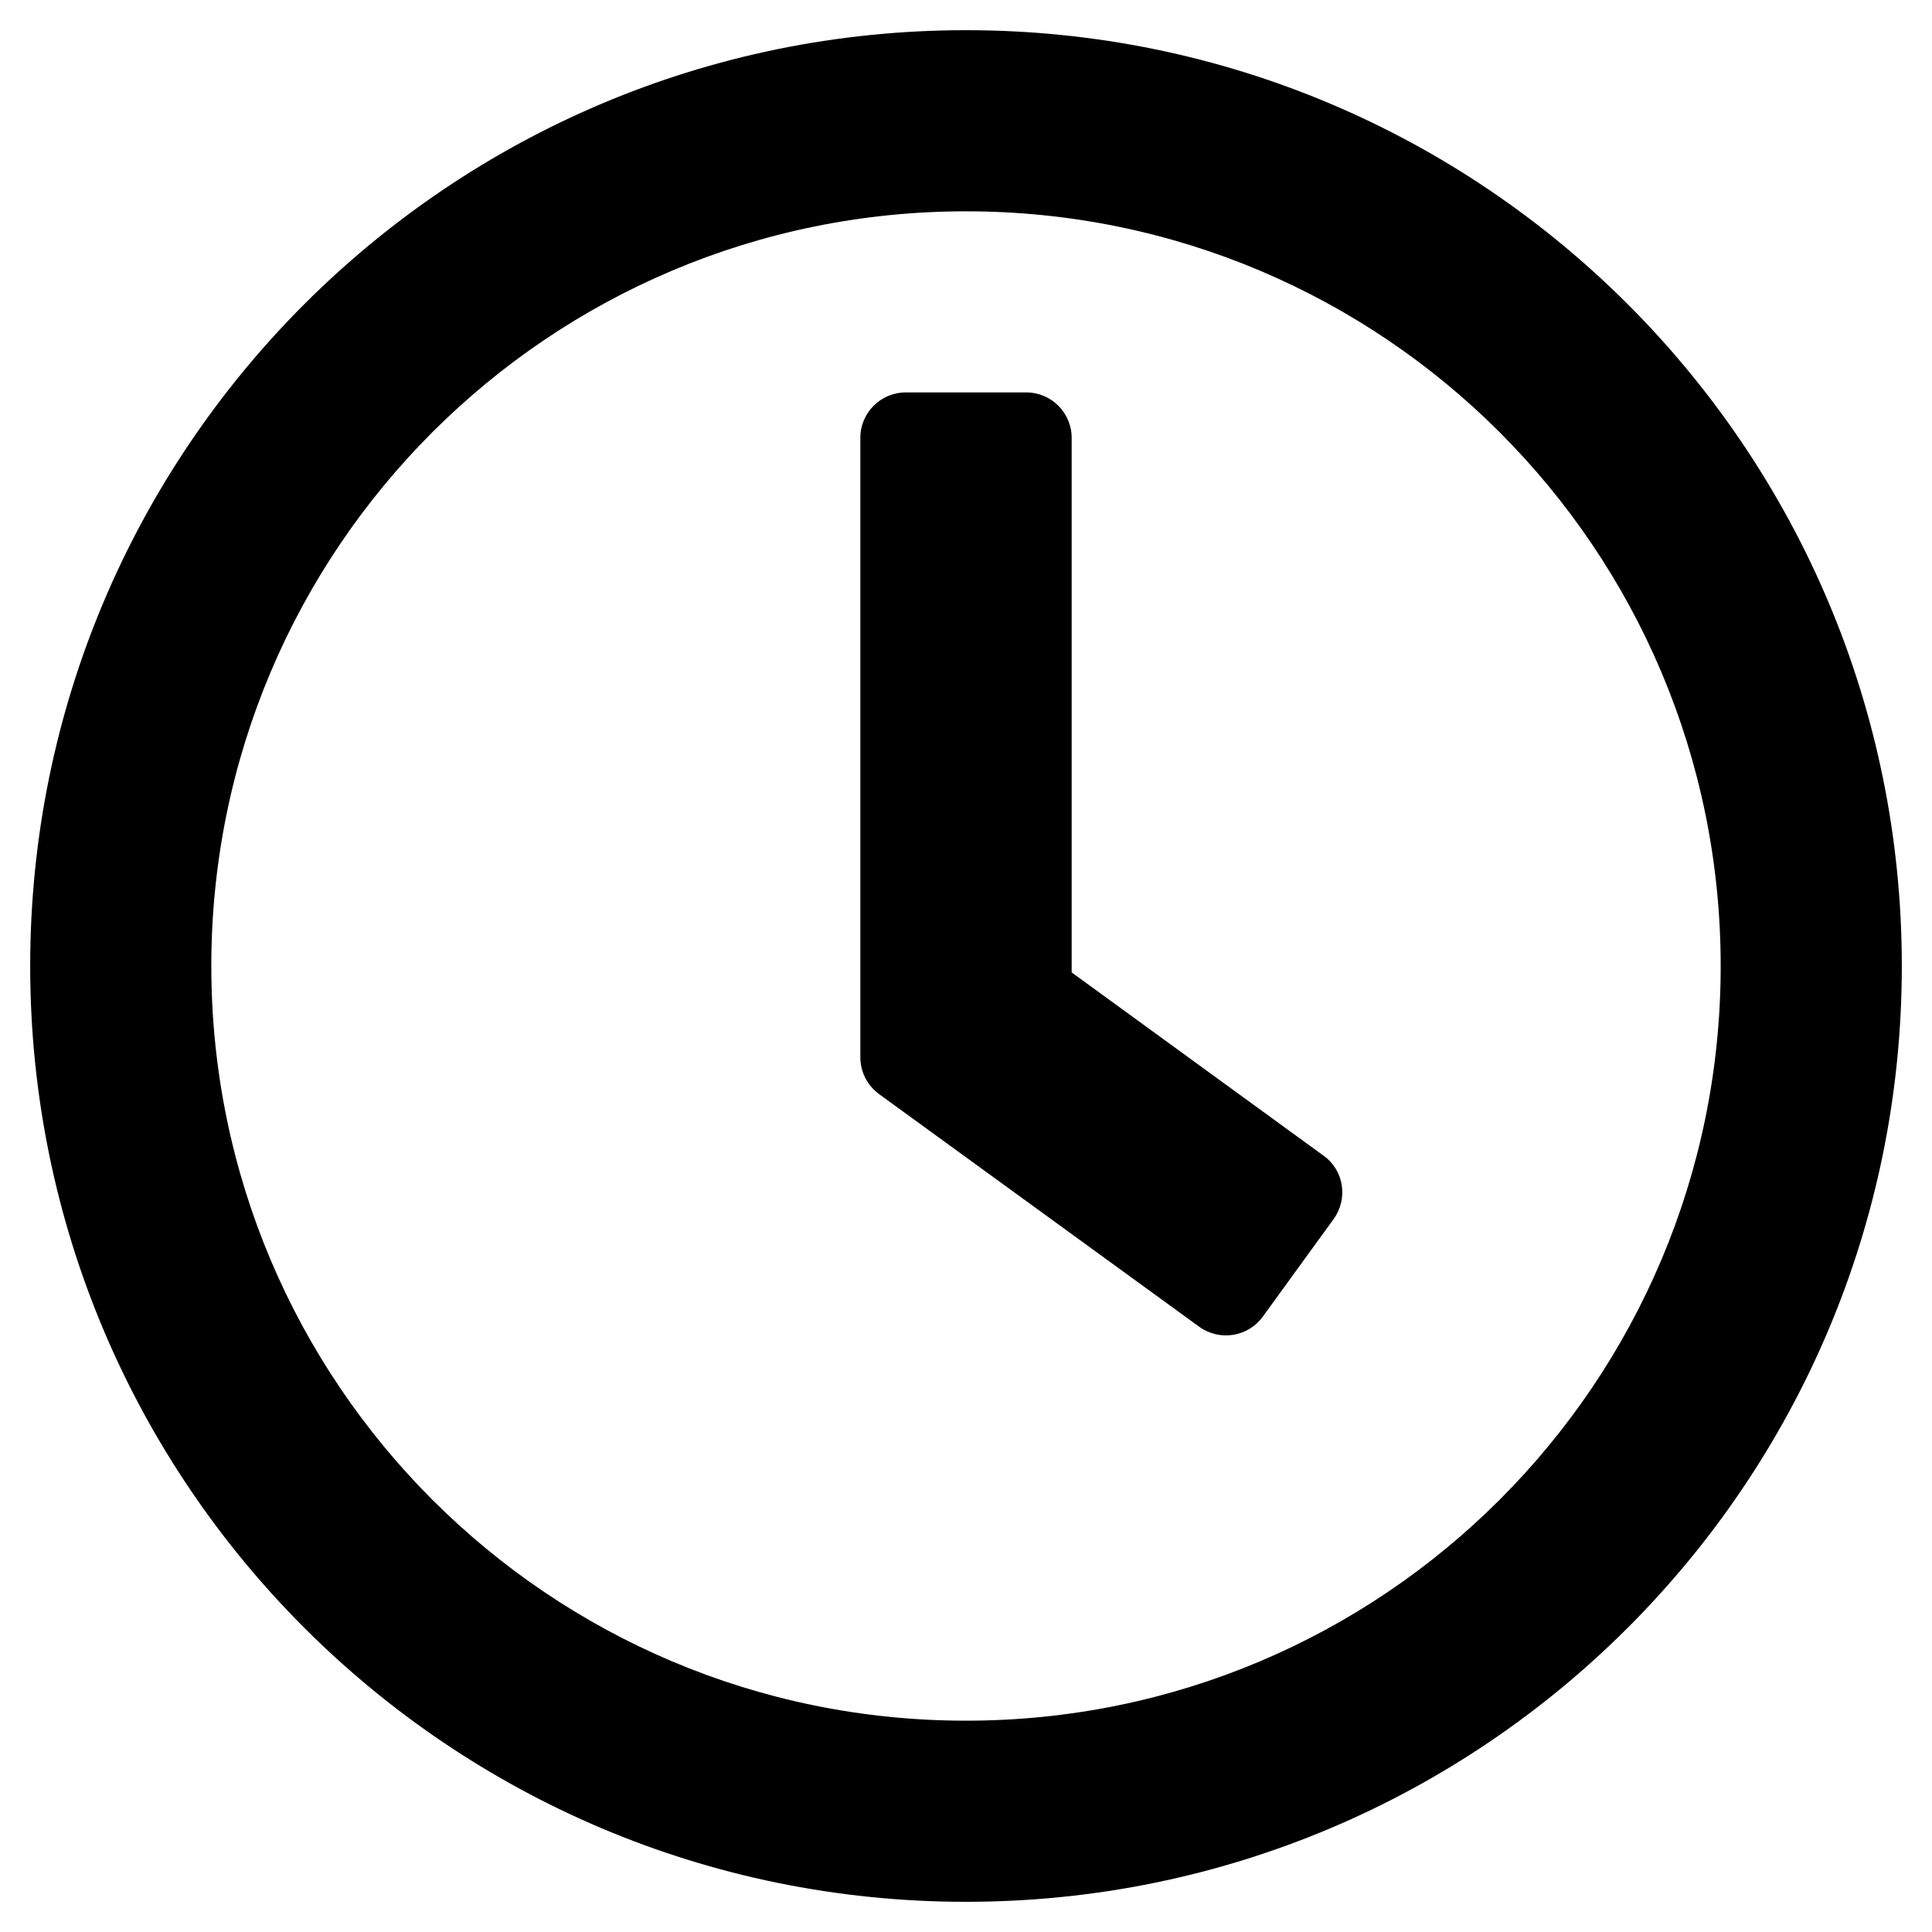
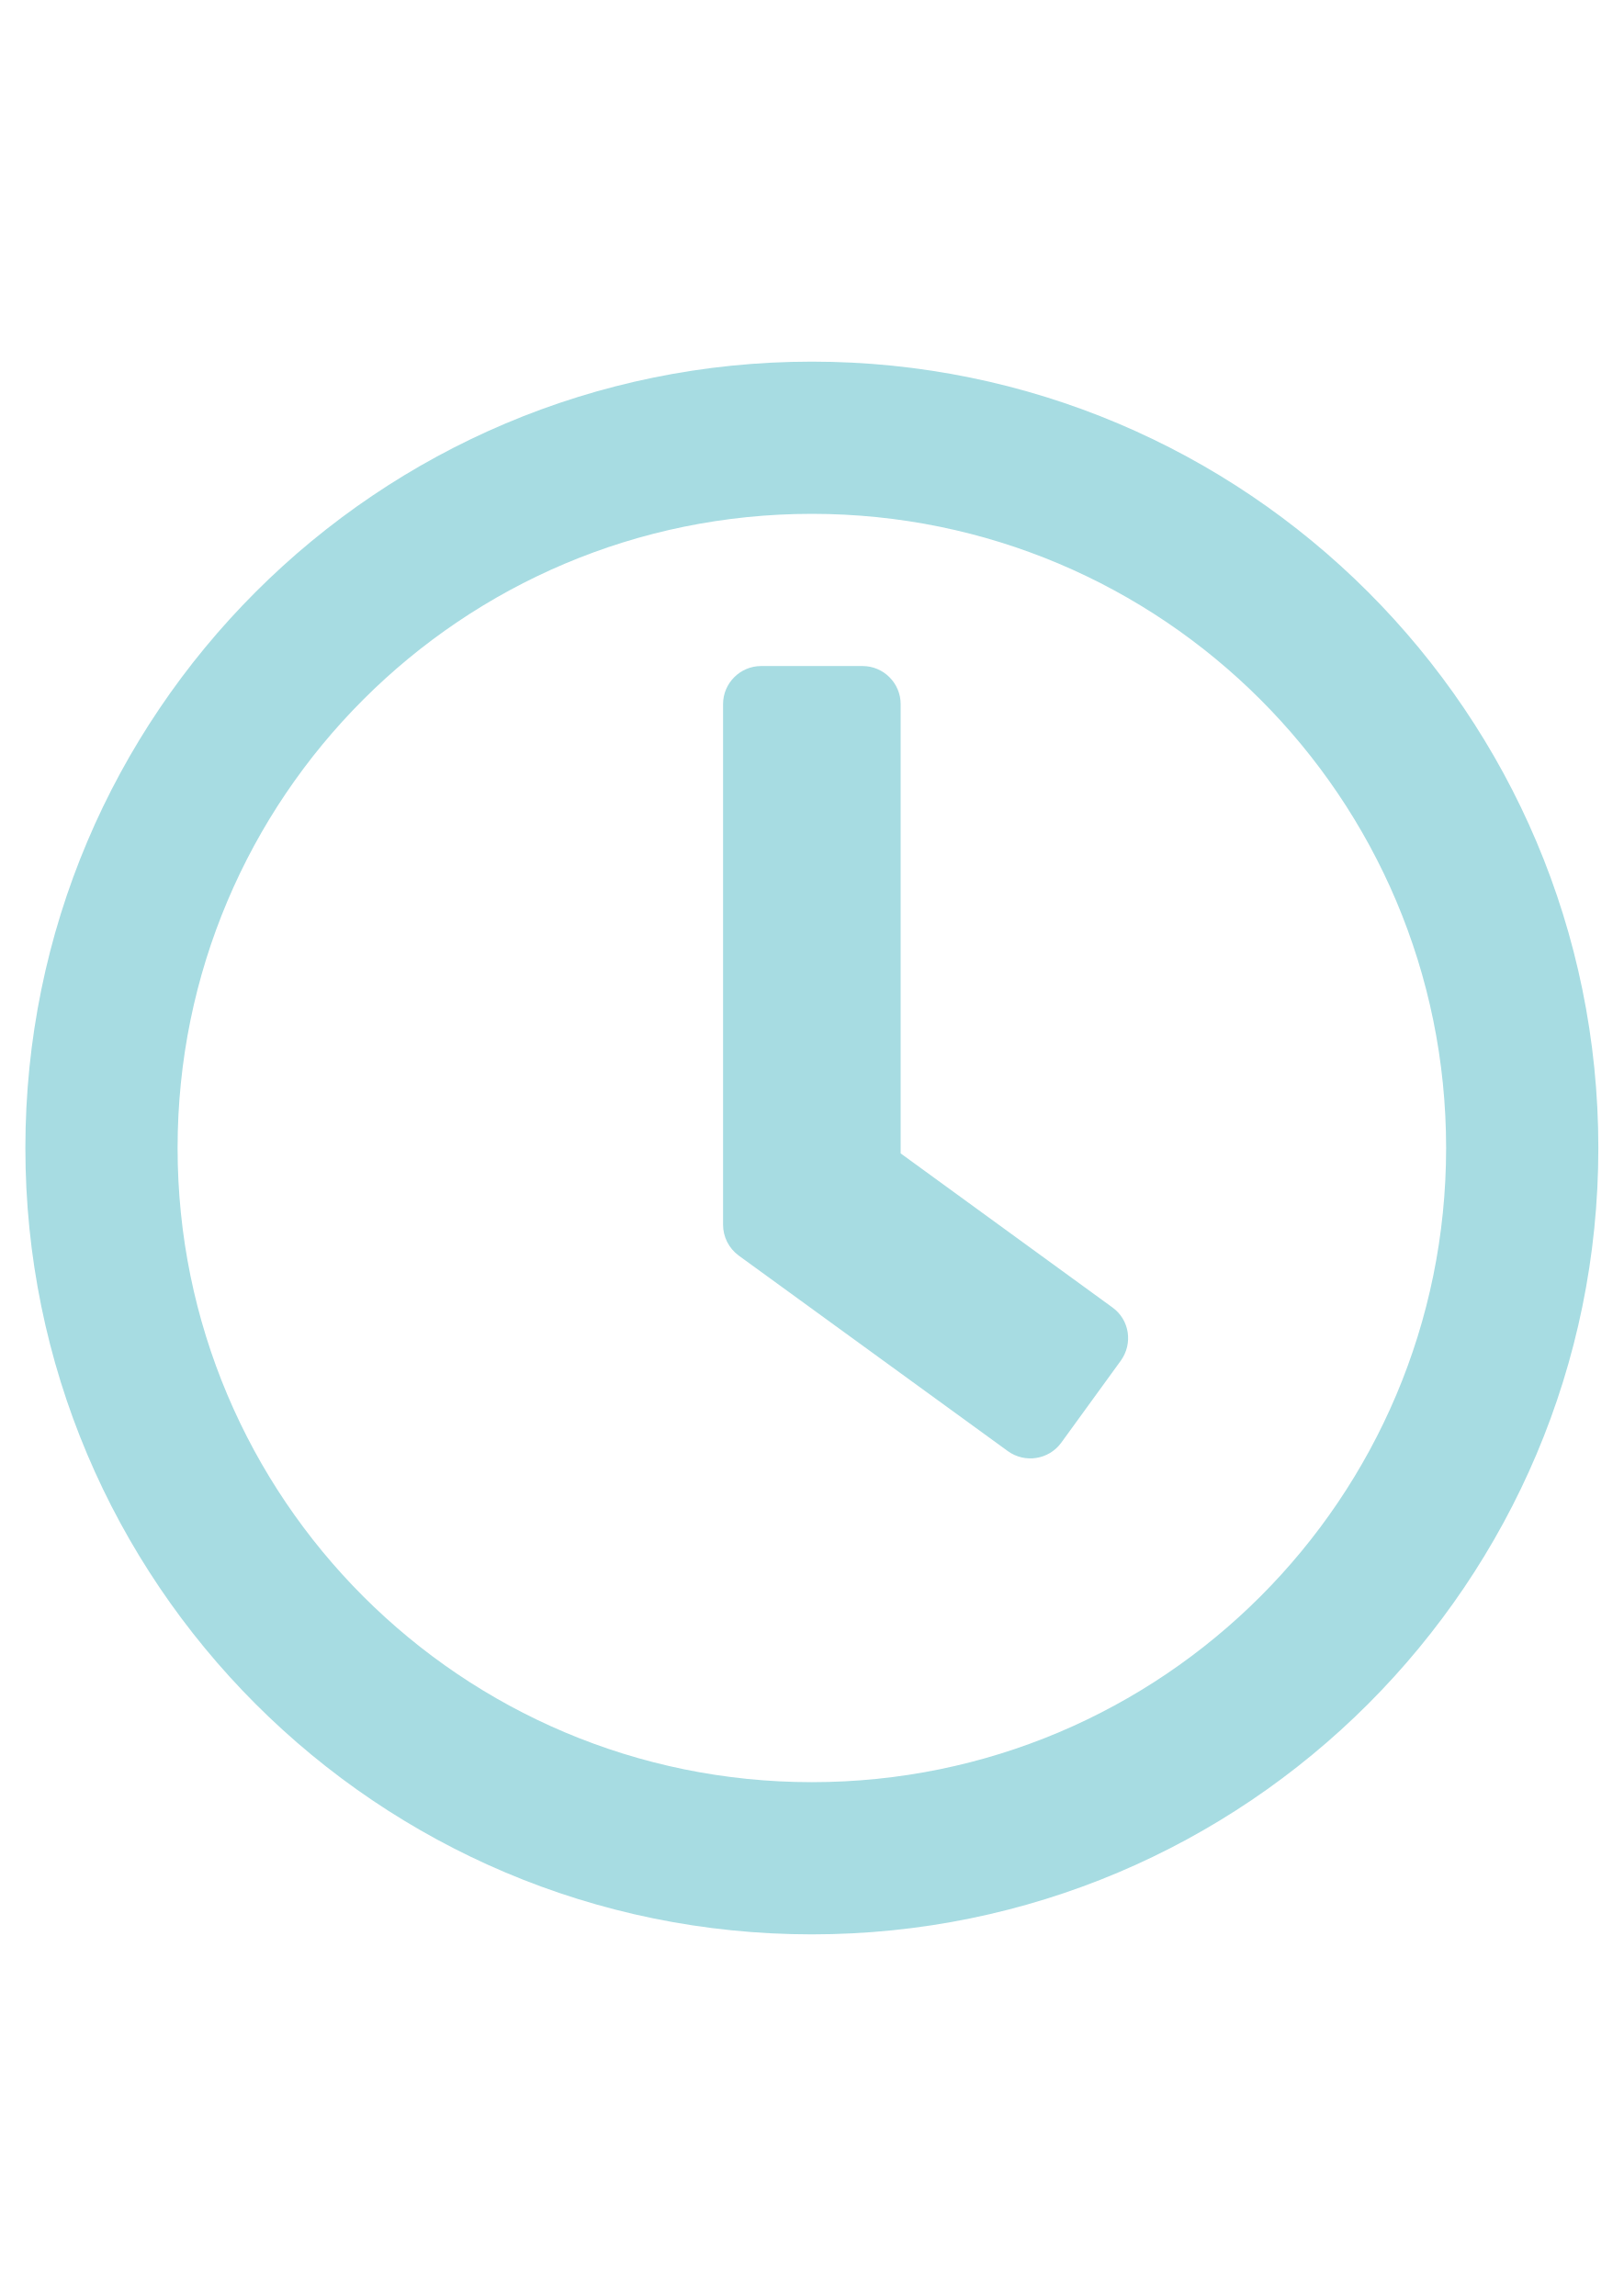
- <svg xmlns="http://www.w3.org/2000/svg" aria-hidden="true" focusable="false" data-prefix="far" data-icon="clock" class="svg-inline--fa fa-clock fa-w-16" role="img" viewBox="0 0 512 512">
-   <path fill="currentColor" d="M256 8C119 8 8 119 8 256s111 248 248 248 248-111 248-248S393 8 256 8zm0 448c-110.5 0-200-89.5-200-200S145.5 56 256 56s200 89.5 200 200-89.5 200-200 200zm61.8-104.4l-84.9-61.7c-3.1-2.3-4.9-5.9-4.9-9.7V116c0-6.6 5.4-12 12-12h32c6.6 0 12 5.4 12 12v141.7l66.8 48.6c5.4 3.9 6.5 11.4 2.6 16.8L334.6 349c-3.9 5.3-11.4 6.5-16.8 2.6z" />
+ <svg xmlns="http://www.w3.org/2000/svg" version="1.1" id="Layer_1" focusable="false" x="0px" y="0px" width="595.279px" height="841.891px" viewBox="0 0 595.279 841.891" enable-background="new 0 0 595.279 841.891" xml:space="preserve">
+   <path fill="#A7DCE2" d="M297.639,132.606c-159.283,0-288.338,129.055-288.338,288.339c0,159.283,129.055,288.339,288.338,288.339  c159.284,0,288.339-129.056,288.339-288.339C585.978,261.661,456.924,132.606,297.639,132.606z M297.639,653.477  c-128.473,0-232.53-104.058-232.53-232.531s104.058-232.531,232.53-232.531c128.474,0,232.531,104.058,232.531,232.531  S426.113,653.477,297.639,653.477z M369.492,532.095l-98.709-71.735c-3.604-2.675-5.697-6.86-5.697-11.278V258.173  c0-7.673,6.278-13.952,13.952-13.952h37.204c7.674,0,13.952,6.279,13.952,13.952v164.749l77.665,56.505  c6.278,4.534,7.558,13.254,3.023,19.532l-21.858,30.113C384.49,535.234,375.77,536.629,369.492,532.095L369.492,532.095z" />
</svg>
